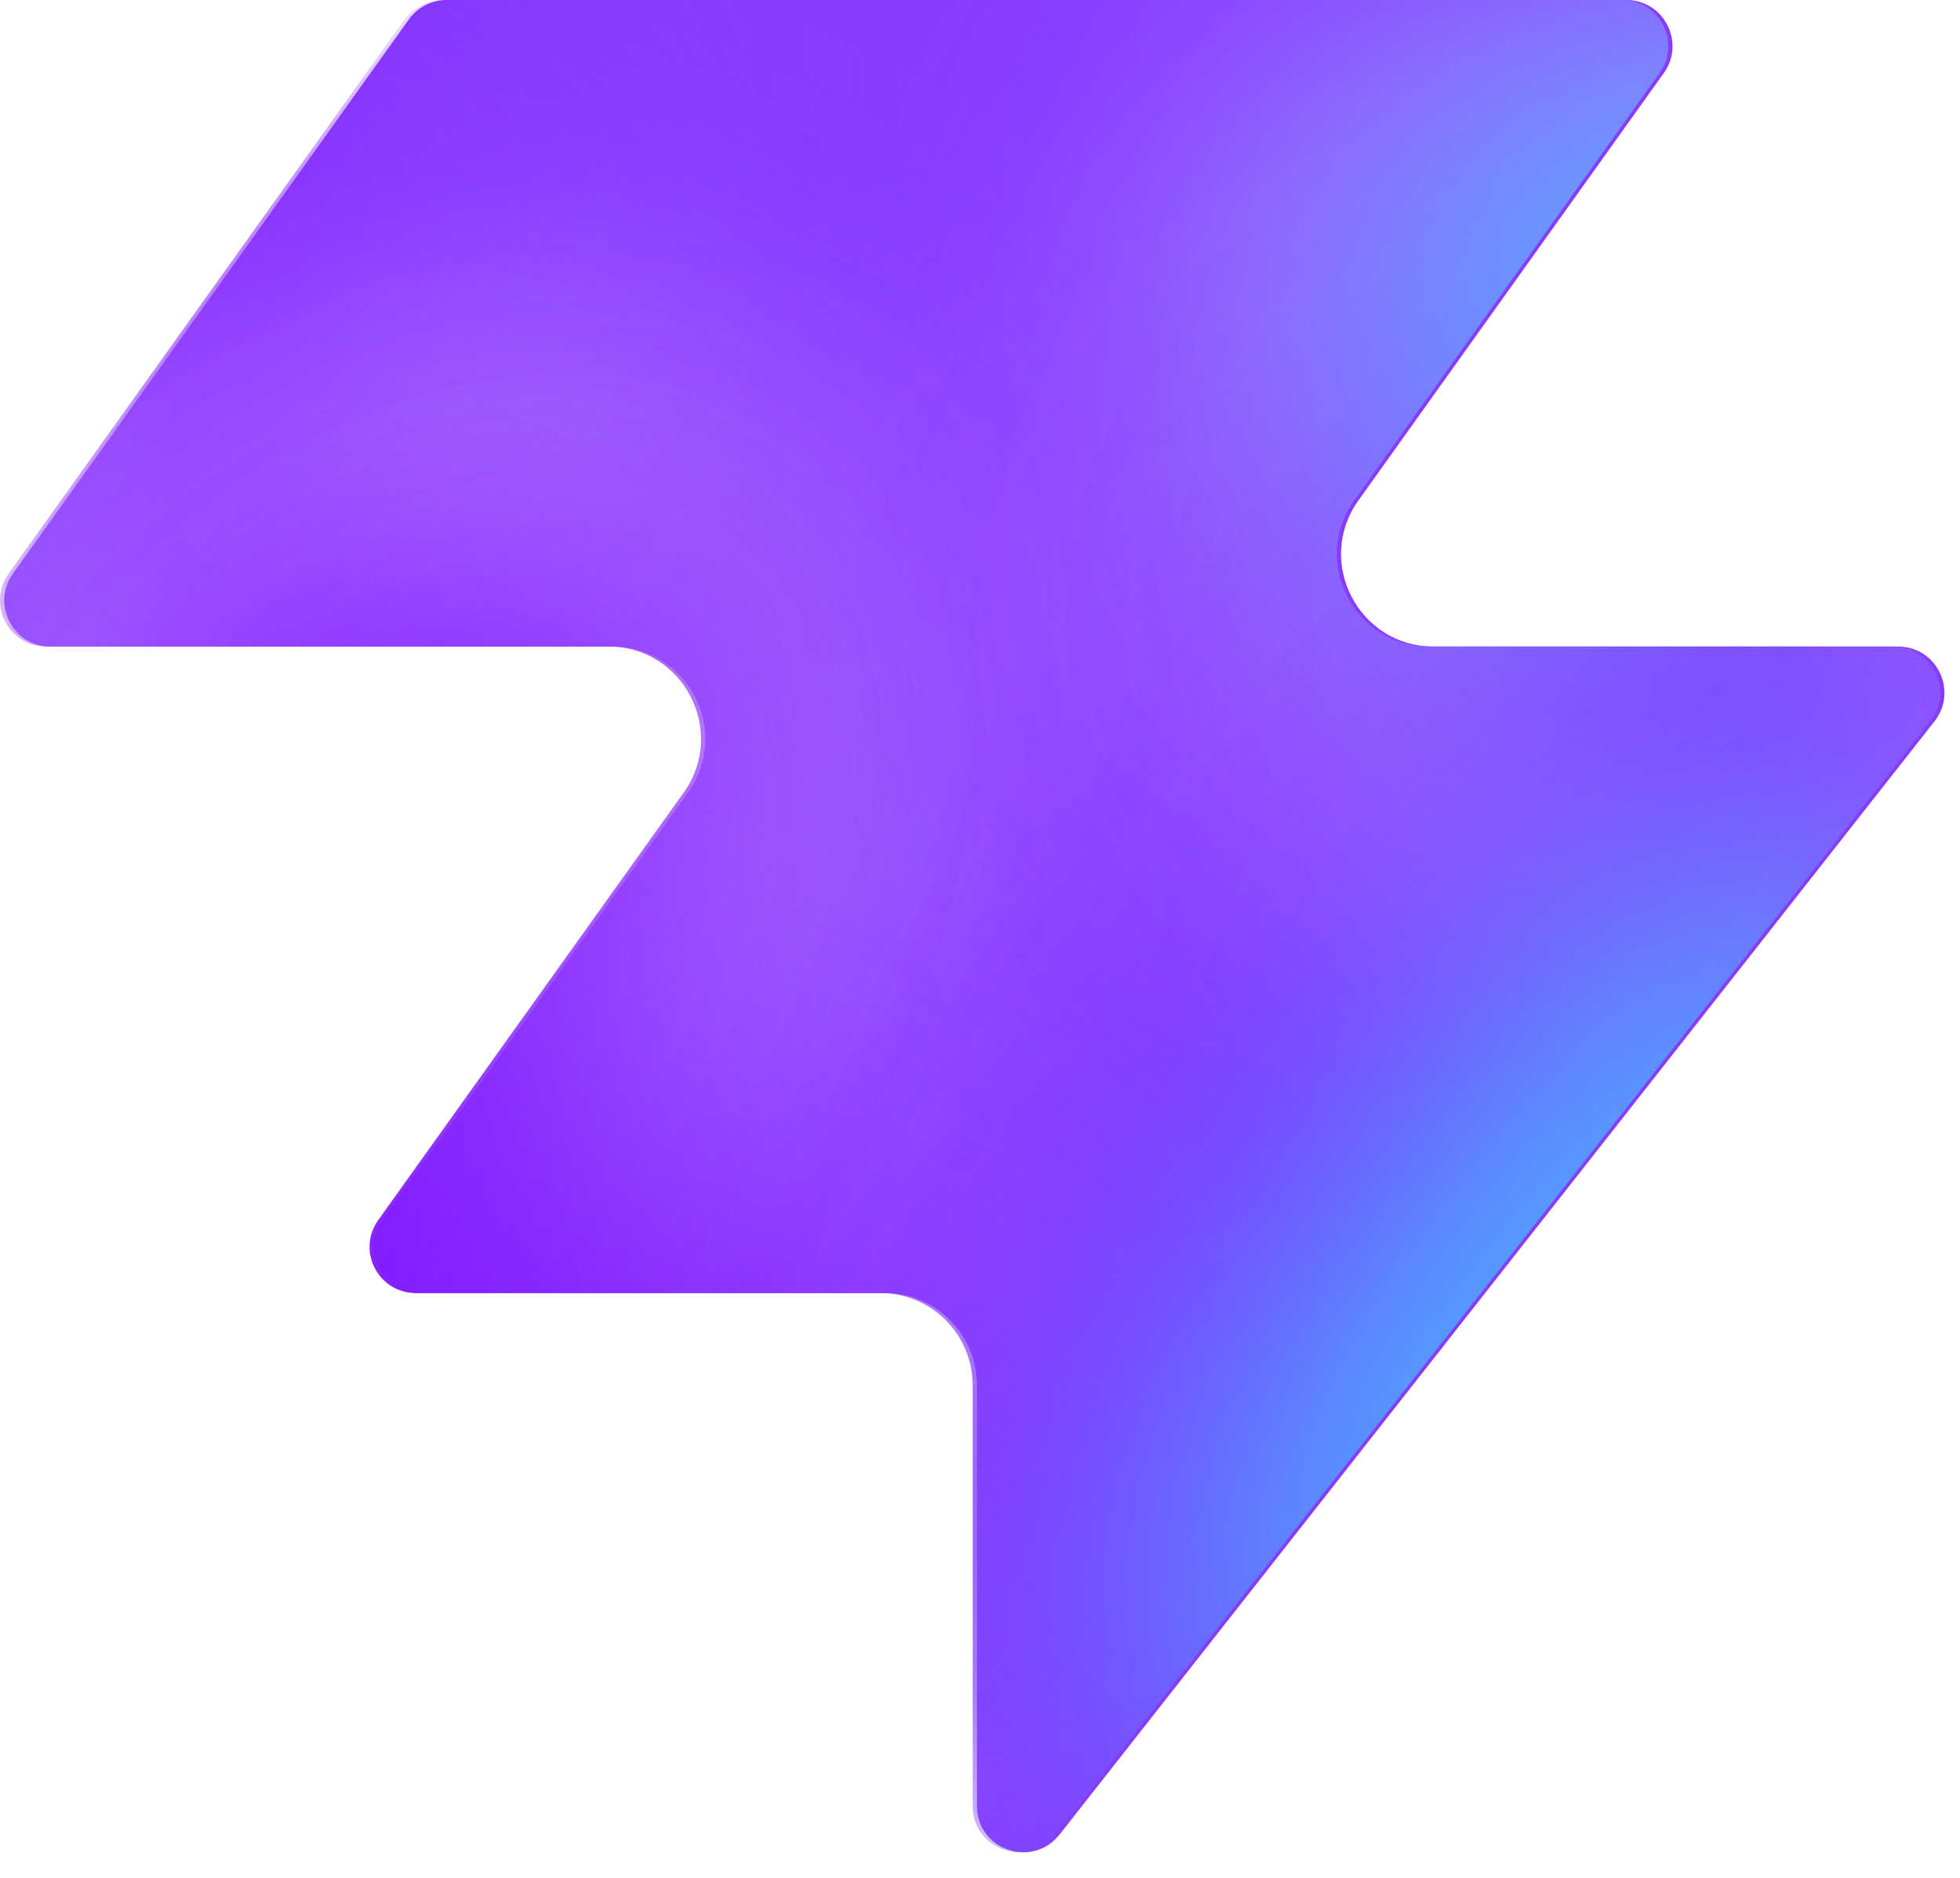
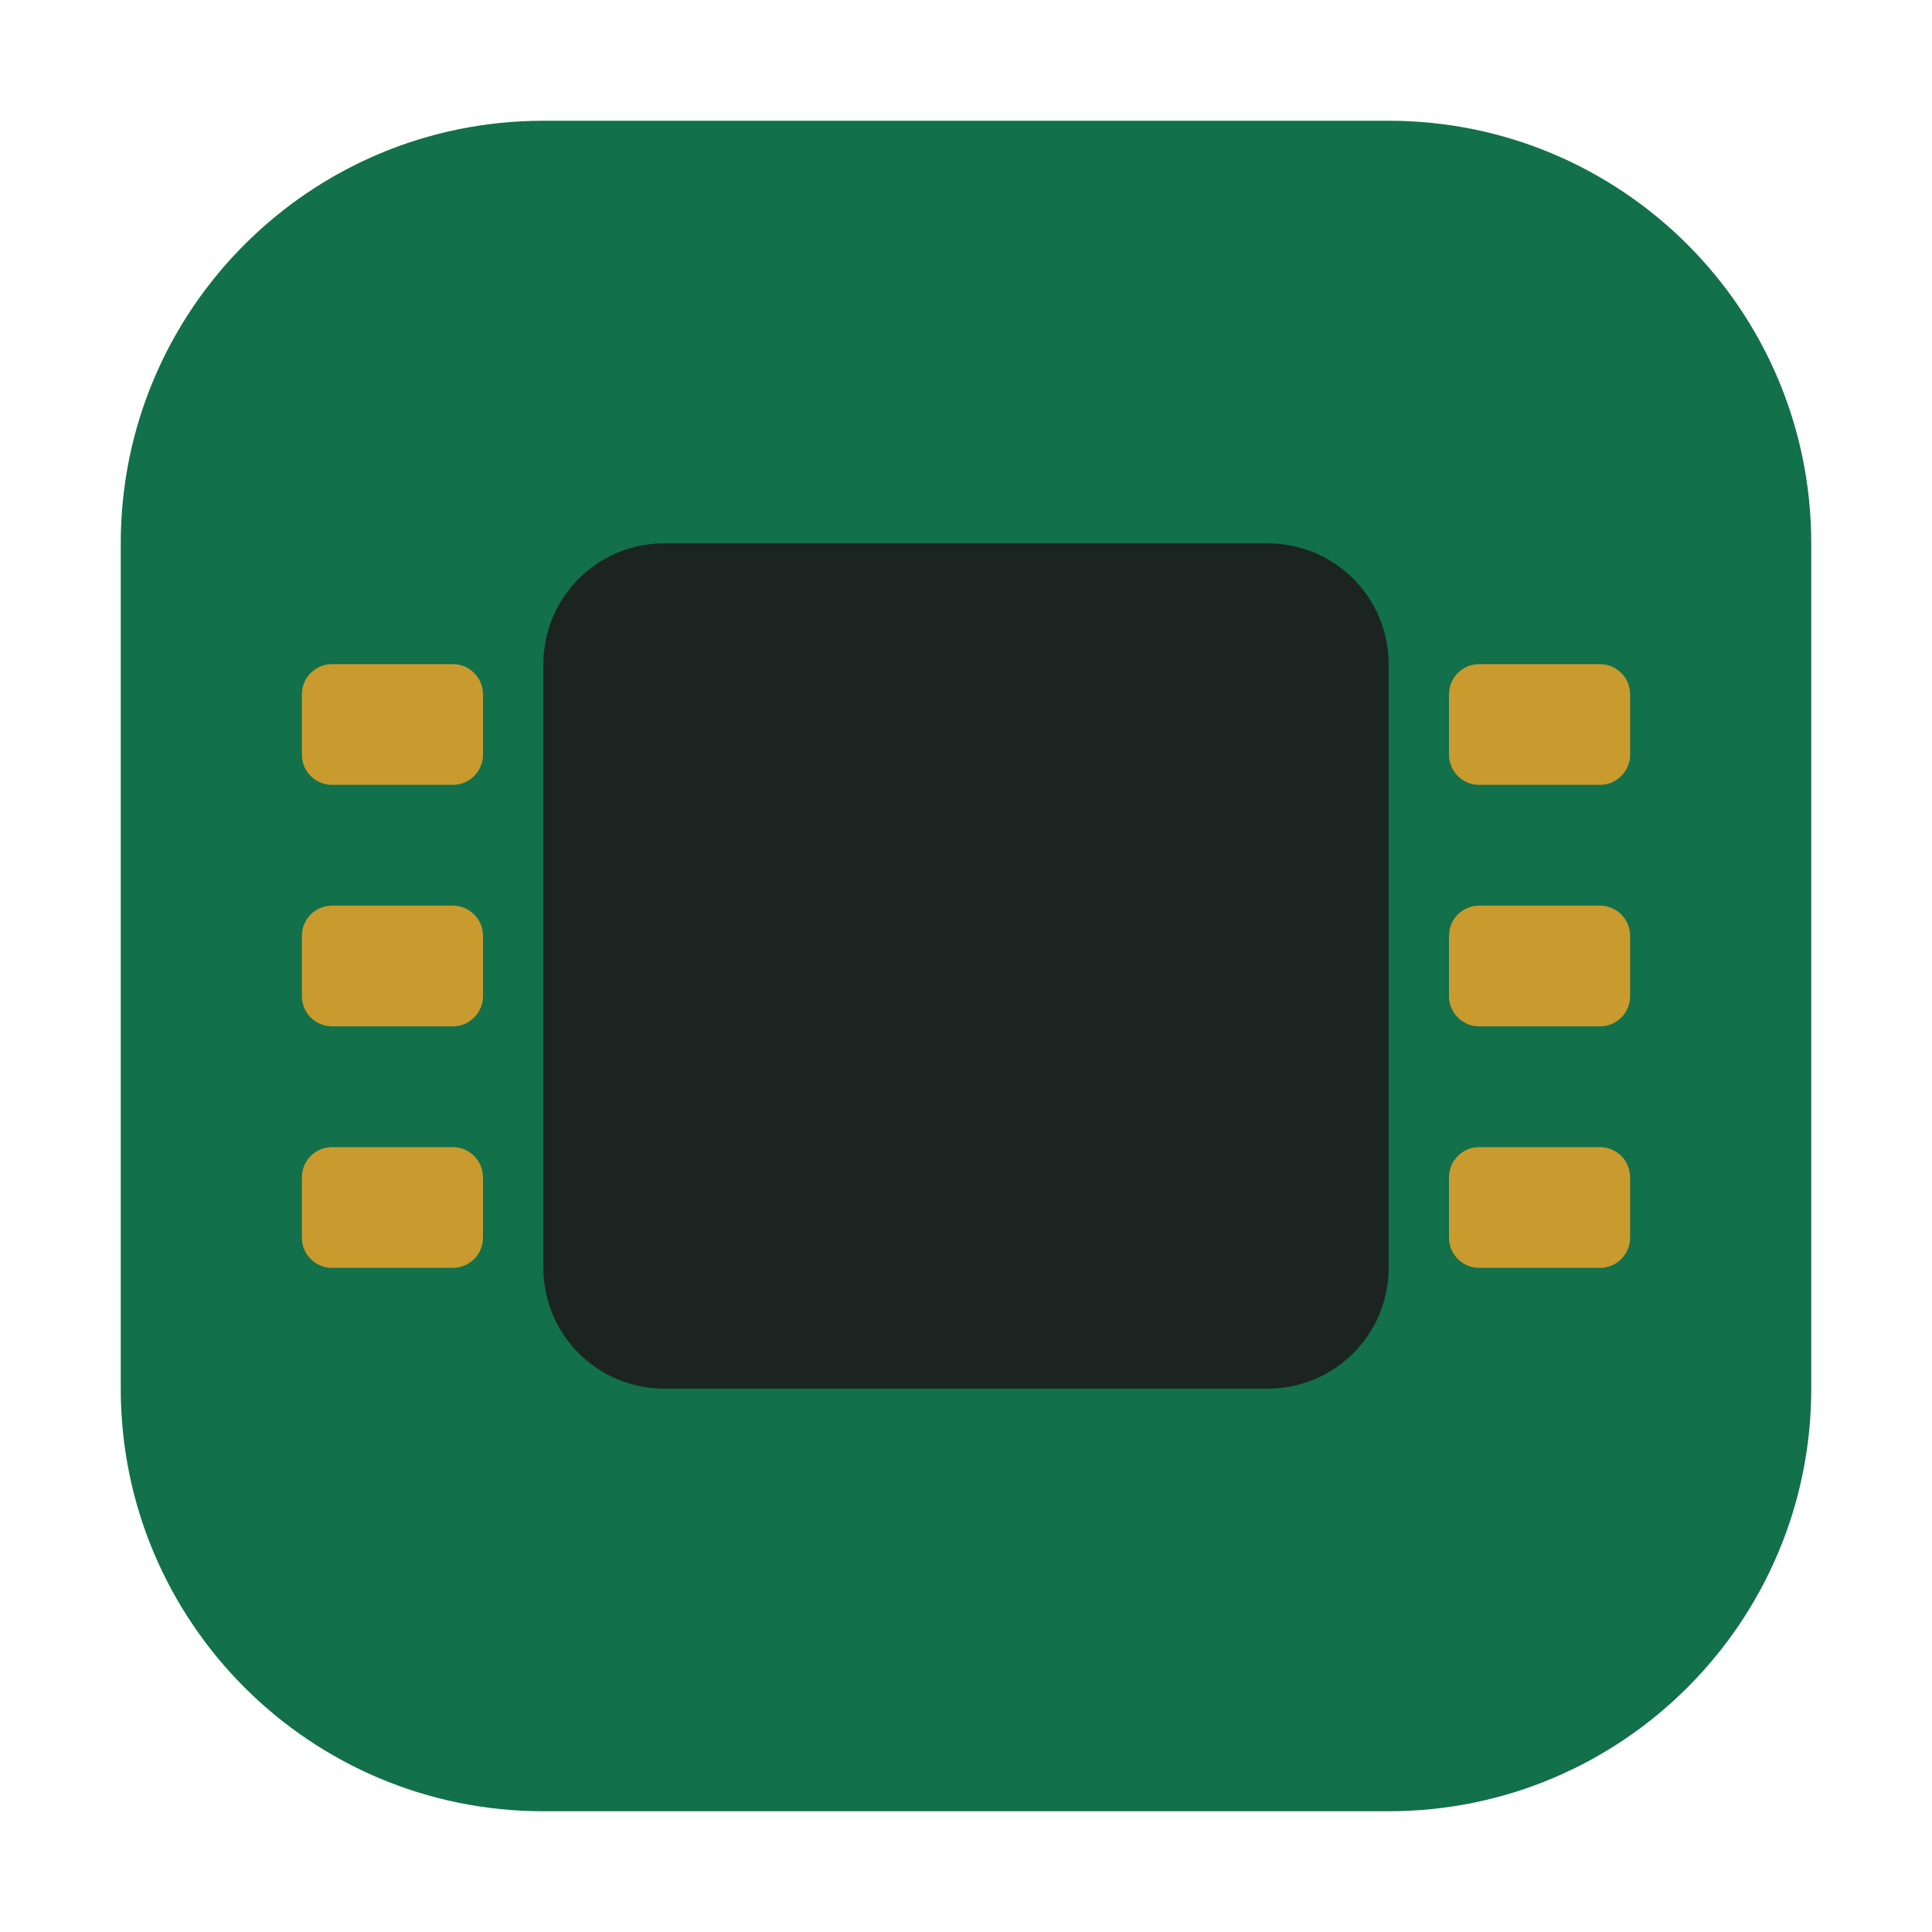
- <svg xmlns="http://www.w3.org/2000/svg" width="48" height="46" fill="none" viewBox="0 0 48 46">
-   <path fill="#863bff" d="M25.946 44.938c-.664.845-2.021.375-2.021-.698V33.937a2.26 2.26 0 0 0-2.262-2.262H10.287c-.92 0-1.456-1.04-.92-1.788l7.48-10.471c1.07-1.497 0-3.578-1.842-3.578H1.237c-.92 0-1.456-1.04-.92-1.788L10.013.474c.214-.297.556-.474.92-.474h28.894c.92 0 1.456 1.04.92 1.788l-7.48 10.471c-1.07 1.498 0 3.579 1.842 3.579h11.377c.943 0 1.473 1.088.89 1.83L25.947 44.94z" style="fill:#863bff;fill:color(display-p3 .525 .23 1);fill-opacity:1" />
-   <mask id="a" width="48" height="46" x="0" y="0" maskUnits="userSpaceOnUse" style="mask-type:alpha">
-     <path fill="#000" d="M25.842 44.938c-.664.844-2.021.375-2.021-.698V33.937a2.26 2.26 0 0 0-2.262-2.262H10.183c-.92 0-1.456-1.04-.92-1.788l7.48-10.471c1.07-1.498 0-3.579-1.842-3.579H1.133c-.92 0-1.456-1.04-.92-1.787L9.91.473c.214-.297.556-.474.92-.474h28.894c.92 0 1.456 1.04.92 1.788l-7.48 10.471c-1.07 1.498 0 3.578 1.842 3.578h11.377c.943 0 1.473 1.088.89 1.832L25.843 44.94z" style="fill:#000;fill-opacity:1" />
-   </mask>
-   <g mask="url(#a)">
-     <g filter="url(#b)">
-       <ellipse cx="5.508" cy="14.704" fill="#ede6ff" rx="5.508" ry="14.704" style="fill:#ede6ff;fill:color(display-p3 .927 .903 1);fill-opacity:1" transform="matrix(.00324 1 1 -.00324 -4.47 31.516)" />
-     </g>
-     <g filter="url(#c)">
-       <ellipse cx="10.399" cy="29.851" fill="#ede6ff" rx="10.399" ry="29.851" style="fill:#ede6ff;fill:color(display-p3 .927 .903 1);fill-opacity:1" transform="matrix(.00324 1 1 -.00324 -39.328 7.883)" />
-     </g>
-     <g filter="url(#d)">
-       <ellipse cx="5.508" cy="30.487" fill="#7e14ff" rx="5.508" ry="30.487" style="fill:#7e14ff;fill:color(display-p3 .492 .077 1);fill-opacity:1" transform="rotate(89.814 -25.913 -14.639)scale(1 -1)" />
-     </g>
-     <g filter="url(#e)">
-       <ellipse cx="5.508" cy="30.599" fill="#7e14ff" rx="5.508" ry="30.599" style="fill:#7e14ff;fill:color(display-p3 .492 .077 1);fill-opacity:1" transform="rotate(89.814 -32.644 -3.334)scale(1 -1)" />
-     </g>
-     <g filter="url(#f)">
-       <ellipse cx="5.508" cy="30.599" fill="#7e14ff" rx="5.508" ry="30.599" style="fill:#7e14ff;fill:color(display-p3 .492 .077 1);fill-opacity:1" transform="matrix(.00324 1 1 -.00324 -34.34 30.47)" />
-     </g>
-     <g filter="url(#g)">
-       <ellipse cx="14.072" cy="22.078" fill="#ede6ff" rx="14.072" ry="22.078" style="fill:#ede6ff;fill:color(display-p3 .927 .903 1);fill-opacity:1" transform="rotate(93.35 24.506 48.493)scale(-1 1)" />
-     </g>
-     <g filter="url(#h)">
-       <ellipse cx="3.47" cy="21.501" fill="#7e14ff" rx="3.47" ry="21.501" style="fill:#7e14ff;fill:color(display-p3 .492 .077 1);fill-opacity:1" transform="rotate(89.009 28.708 47.59)scale(-1 1)" />
-     </g>
-     <g filter="url(#i)">
-       <ellipse cx="3.47" cy="21.501" fill="#7e14ff" rx="3.47" ry="21.501" style="fill:#7e14ff;fill:color(display-p3 .492 .077 1);fill-opacity:1" transform="rotate(89.009 28.708 47.59)scale(-1 1)" />
-     </g>
-     <g filter="url(#j)">
-       <ellipse cx=".387" cy="8.972" fill="#7e14ff" rx="4.407" ry="29.108" style="fill:#7e14ff;fill:color(display-p3 .492 .077 1);fill-opacity:1" transform="rotate(39.51 .387 8.972)" />
-     </g>
-     <g filter="url(#k)">
-       <ellipse cx="47.523" cy="-6.092" fill="#7e14ff" rx="4.407" ry="29.108" style="fill:#7e14ff;fill:color(display-p3 .492 .077 1);fill-opacity:1" transform="rotate(37.892 47.523 -6.092)" />
-     </g>
-     <g filter="url(#l)">
-       <ellipse cx="41.412" cy="6.333" fill="#47bfff" rx="5.971" ry="9.665" style="fill:#47bfff;fill:color(display-p3 .28 .748 1);fill-opacity:1" transform="rotate(37.892 41.412 6.333)" />
-     </g>
-     <g filter="url(#m)">
-       <ellipse cx="-1.879" cy="38.332" fill="#7e14ff" rx="4.407" ry="29.108" style="fill:#7e14ff;fill:color(display-p3 .492 .077 1);fill-opacity:1" transform="rotate(37.892 -1.88 38.332)" />
-     </g>
-     <g filter="url(#n)">
-       <ellipse cx="-1.879" cy="38.332" fill="#7e14ff" rx="4.407" ry="29.108" style="fill:#7e14ff;fill:color(display-p3 .492 .077 1);fill-opacity:1" transform="rotate(37.892 -1.88 38.332)" />
-     </g>
-     <g filter="url(#o)">
-       <ellipse cx="35.651" cy="29.907" fill="#7e14ff" rx="4.407" ry="29.108" style="fill:#7e14ff;fill:color(display-p3 .492 .077 1);fill-opacity:1" transform="rotate(37.892 35.651 29.907)" />
-     </g>
-     <g filter="url(#p)">
-       <ellipse cx="38.418" cy="32.4" fill="#47bfff" rx="5.971" ry="15.297" style="fill:#47bfff;fill:color(display-p3 .28 .748 1);fill-opacity:1" transform="rotate(37.892 38.418 32.4)" />
-     </g>
+ <svg xmlns="http://www.w3.org/2000/svg" viewBox="0 0 32 32">
+   <rect x="2" y="2" width="28" height="28" rx="7" fill="#12704A" />
+   <rect x="9" y="9" width="14" height="14" rx="2" fill="#1B2420" />
+   <g fill="#C99A2E">
+     <rect x="5" y="11" width="3" height="2" rx=".5" />
+     <rect x="5" y="15" width="3" height="2" rx=".5" />
+     <rect x="5" y="19" width="3" height="2" rx=".5" />
+     <rect x="24" y="11" width="3" height="2" rx=".5" />
+     <rect x="24" y="15" width="3" height="2" rx=".5" />
+     <rect x="24" y="19" width="3" height="2" rx=".5" />
  </g>
-   <defs>
-     <filter id="b" width="60.045" height="41.654" x="-19.77" y="16.149" color-interpolation-filters="sRGB" filterUnits="userSpaceOnUse">
-       <feFlood flood-opacity="0" result="BackgroundImageFix" />
-       <feBlend in="SourceGraphic" in2="BackgroundImageFix" result="shape" />
-       <feGaussianBlur result="effect1_foregroundBlur_2002_17158" stdDeviation="7.659" />
-     </filter>
-     <filter id="c" width="90.34" height="51.437" x="-54.613" y="-7.533" color-interpolation-filters="sRGB" filterUnits="userSpaceOnUse">
-       <feFlood flood-opacity="0" result="BackgroundImageFix" />
-       <feBlend in="SourceGraphic" in2="BackgroundImageFix" result="shape" />
-       <feGaussianBlur result="effect1_foregroundBlur_2002_17158" stdDeviation="7.659" />
-     </filter>
-     <filter id="d" width="79.355" height="29.4" x="-49.64" y="2.03" color-interpolation-filters="sRGB" filterUnits="userSpaceOnUse">
-       <feFlood flood-opacity="0" result="BackgroundImageFix" />
-       <feBlend in="SourceGraphic" in2="BackgroundImageFix" result="shape" />
-       <feGaussianBlur result="effect1_foregroundBlur_2002_17158" stdDeviation="4.596" />
-     </filter>
-     <filter id="e" width="79.579" height="29.4" x="-45.045" y="20.029" color-interpolation-filters="sRGB" filterUnits="userSpaceOnUse">
-       <feFlood flood-opacity="0" result="BackgroundImageFix" />
-       <feBlend in="SourceGraphic" in2="BackgroundImageFix" result="shape" />
-       <feGaussianBlur result="effect1_foregroundBlur_2002_17158" stdDeviation="4.596" />
-     </filter>
-     <filter id="f" width="79.579" height="29.4" x="-43.513" y="21.178" color-interpolation-filters="sRGB" filterUnits="userSpaceOnUse">
-       <feFlood flood-opacity="0" result="BackgroundImageFix" />
-       <feBlend in="SourceGraphic" in2="BackgroundImageFix" result="shape" />
-       <feGaussianBlur result="effect1_foregroundBlur_2002_17158" stdDeviation="4.596" />
-     </filter>
-     <filter id="g" width="74.749" height="58.852" x="15.756" y="-17.901" color-interpolation-filters="sRGB" filterUnits="userSpaceOnUse">
-       <feFlood flood-opacity="0" result="BackgroundImageFix" />
-       <feBlend in="SourceGraphic" in2="BackgroundImageFix" result="shape" />
-       <feGaussianBlur result="effect1_foregroundBlur_2002_17158" stdDeviation="7.659" />
-     </filter>
-     <filter id="h" width="61.377" height="25.362" x="23.548" y="2.284" color-interpolation-filters="sRGB" filterUnits="userSpaceOnUse">
-       <feFlood flood-opacity="0" result="BackgroundImageFix" />
-       <feBlend in="SourceGraphic" in2="BackgroundImageFix" result="shape" />
-       <feGaussianBlur result="effect1_foregroundBlur_2002_17158" stdDeviation="4.596" />
-     </filter>
-     <filter id="i" width="61.377" height="25.362" x="23.548" y="2.284" color-interpolation-filters="sRGB" filterUnits="userSpaceOnUse">
-       <feFlood flood-opacity="0" result="BackgroundImageFix" />
-       <feBlend in="SourceGraphic" in2="BackgroundImageFix" result="shape" />
-       <feGaussianBlur result="effect1_foregroundBlur_2002_17158" stdDeviation="4.596" />
-     </filter>
-     <filter id="j" width="56.045" height="63.649" x="-27.636" y="-22.853" color-interpolation-filters="sRGB" filterUnits="userSpaceOnUse">
-       <feFlood flood-opacity="0" result="BackgroundImageFix" />
-       <feBlend in="SourceGraphic" in2="BackgroundImageFix" result="shape" />
-       <feGaussianBlur result="effect1_foregroundBlur_2002_17158" stdDeviation="4.596" />
-     </filter>
-     <filter id="k" width="54.814" height="64.646" x="20.116" y="-38.415" color-interpolation-filters="sRGB" filterUnits="userSpaceOnUse">
-       <feFlood flood-opacity="0" result="BackgroundImageFix" />
-       <feBlend in="SourceGraphic" in2="BackgroundImageFix" result="shape" />
-       <feGaussianBlur result="effect1_foregroundBlur_2002_17158" stdDeviation="4.596" />
-     </filter>
-     <filter id="l" width="33.541" height="35.313" x="24.641" y="-11.323" color-interpolation-filters="sRGB" filterUnits="userSpaceOnUse">
-       <feFlood flood-opacity="0" result="BackgroundImageFix" />
-       <feBlend in="SourceGraphic" in2="BackgroundImageFix" result="shape" />
-       <feGaussianBlur result="effect1_foregroundBlur_2002_17158" stdDeviation="4.596" />
-     </filter>
-     <filter id="m" width="54.814" height="64.646" x="-29.286" y="6.009" color-interpolation-filters="sRGB" filterUnits="userSpaceOnUse">
-       <feFlood flood-opacity="0" result="BackgroundImageFix" />
-       <feBlend in="SourceGraphic" in2="BackgroundImageFix" result="shape" />
-       <feGaussianBlur result="effect1_foregroundBlur_2002_17158" stdDeviation="4.596" />
-     </filter>
-     <filter id="n" width="54.814" height="64.646" x="-29.286" y="6.009" color-interpolation-filters="sRGB" filterUnits="userSpaceOnUse">
-       <feFlood flood-opacity="0" result="BackgroundImageFix" />
-       <feBlend in="SourceGraphic" in2="BackgroundImageFix" result="shape" />
-       <feGaussianBlur result="effect1_foregroundBlur_2002_17158" stdDeviation="4.596" />
-     </filter>
-     <filter id="o" width="54.814" height="64.646" x="8.244" y="-2.416" color-interpolation-filters="sRGB" filterUnits="userSpaceOnUse">
-       <feFlood flood-opacity="0" result="BackgroundImageFix" />
-       <feBlend in="SourceGraphic" in2="BackgroundImageFix" result="shape" />
-       <feGaussianBlur result="effect1_foregroundBlur_2002_17158" stdDeviation="4.596" />
-     </filter>
-     <filter id="p" width="39.409" height="43.623" x="18.713" y="10.588" color-interpolation-filters="sRGB" filterUnits="userSpaceOnUse">
-       <feFlood flood-opacity="0" result="BackgroundImageFix" />
-       <feBlend in="SourceGraphic" in2="BackgroundImageFix" result="shape" />
-       <feGaussianBlur result="effect1_foregroundBlur_2002_17158" stdDeviation="4.596" />
-     </filter>
-   </defs>
</svg>
